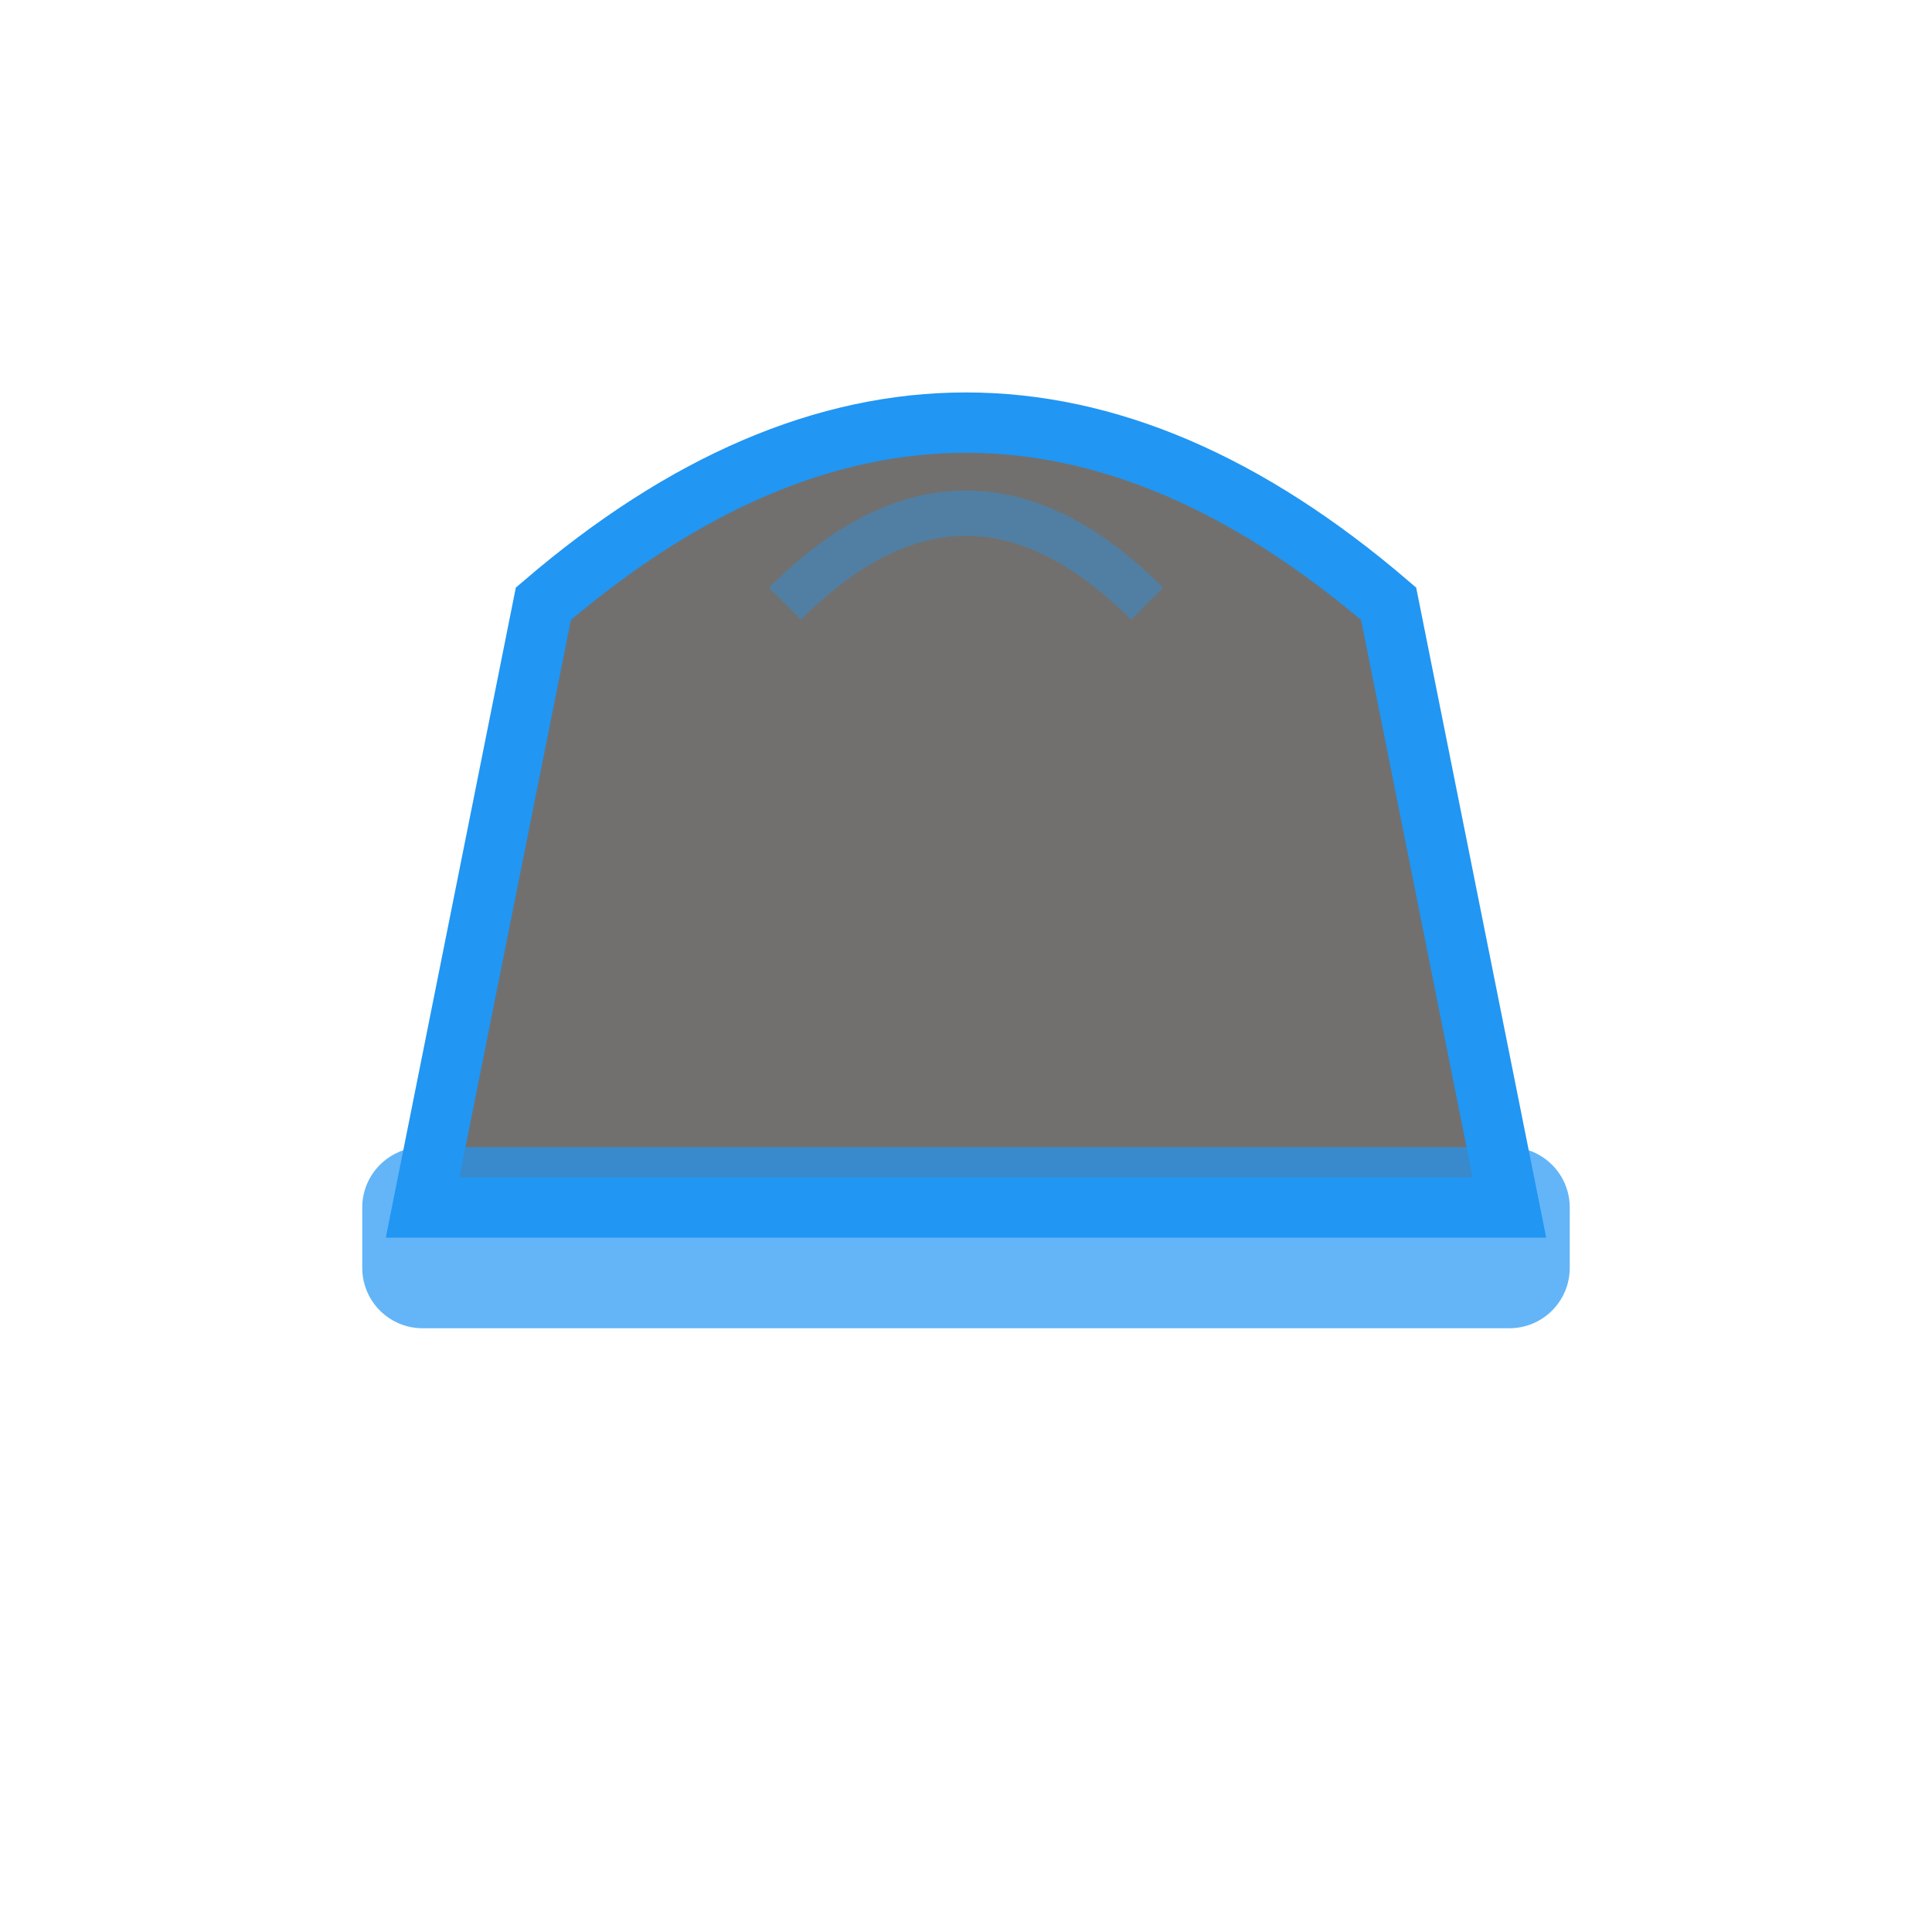
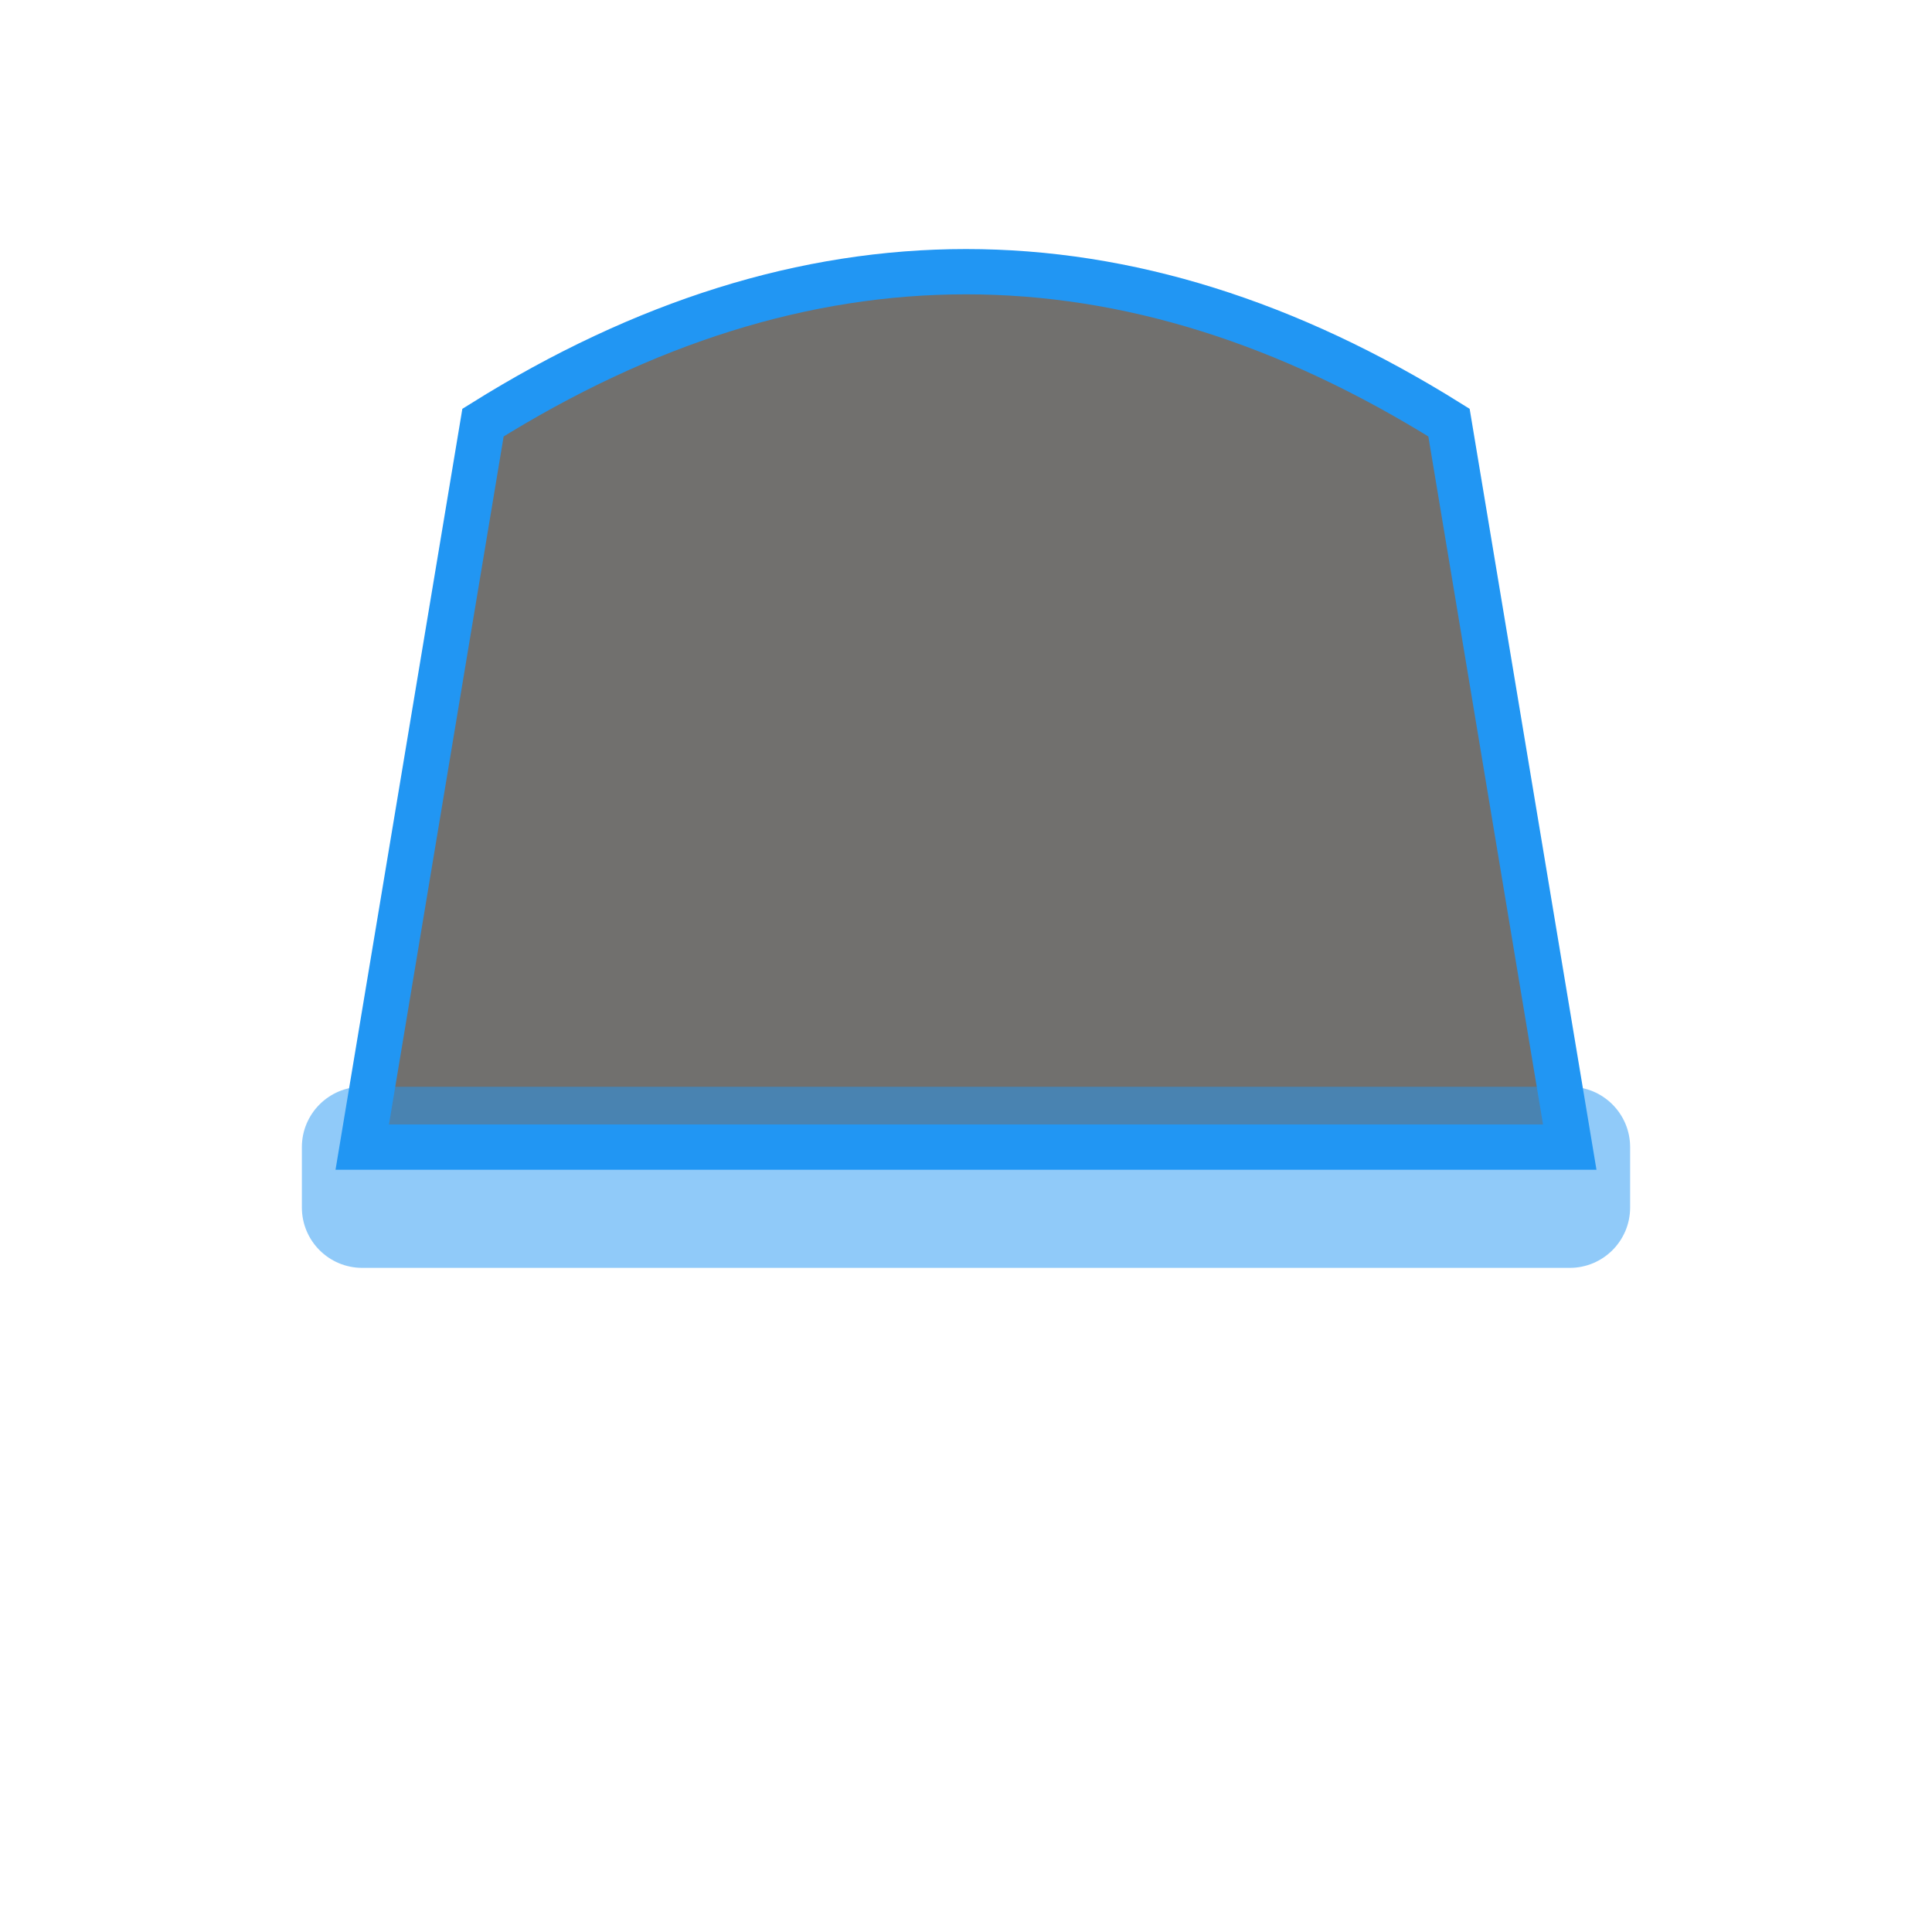
<svg xmlns="http://www.w3.org/2000/svg" viewBox="0 0 64 64">
-   <path d="M14 40 L18 20 Q32 8 46 20 L50 40 Z" fill="#71706e" stroke="#2196f3" stroke-width="2" />
-   <rect x="12" y="38" width="40" height="6" rx="2" fill="#2196f3" opacity="0.7" />
-   <path d="M26 20 Q32 14 38 20" fill="none" stroke="#2196f3" stroke-width="1.5" opacity="0.4" />
+   <path d="M12 38 L16 14 Q32 4 48 14 L52 38 Z" fill="#71706e" stroke="#2196f3" stroke-width="1.5" />
+   <rect x="10" y="36" width="44" height="6" rx="2" fill="#2196f3" opacity="0.5" />
</svg>
